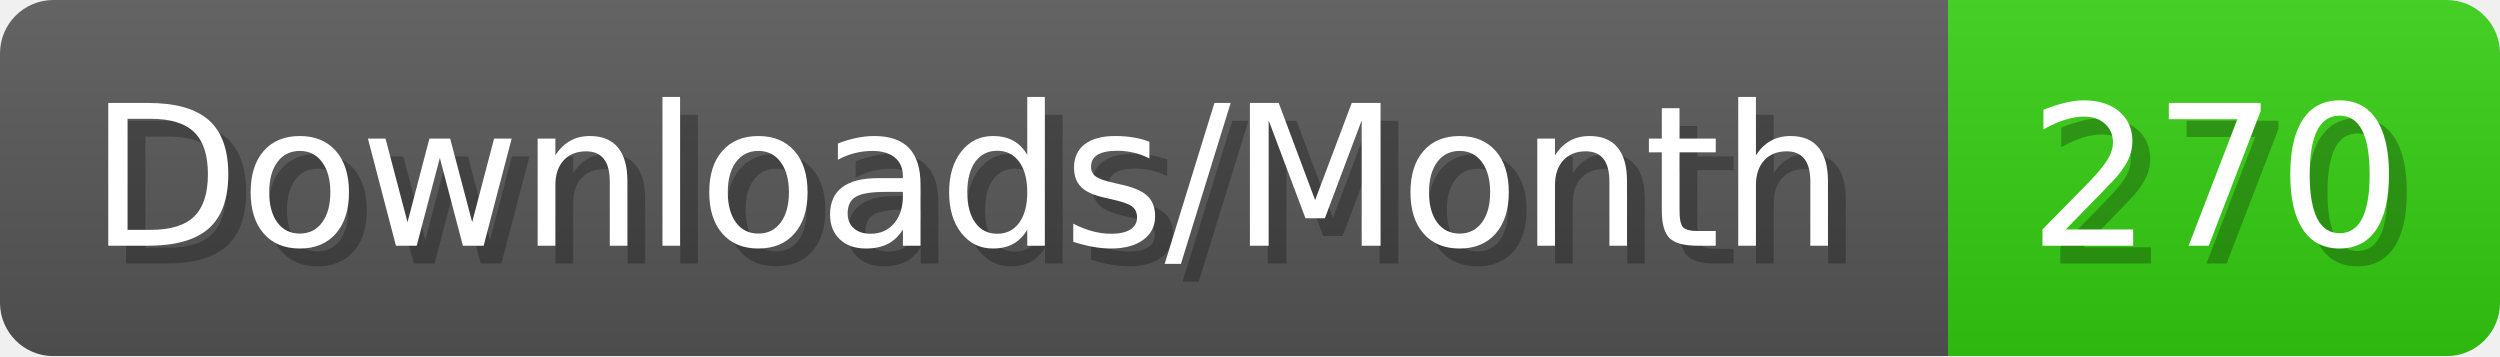
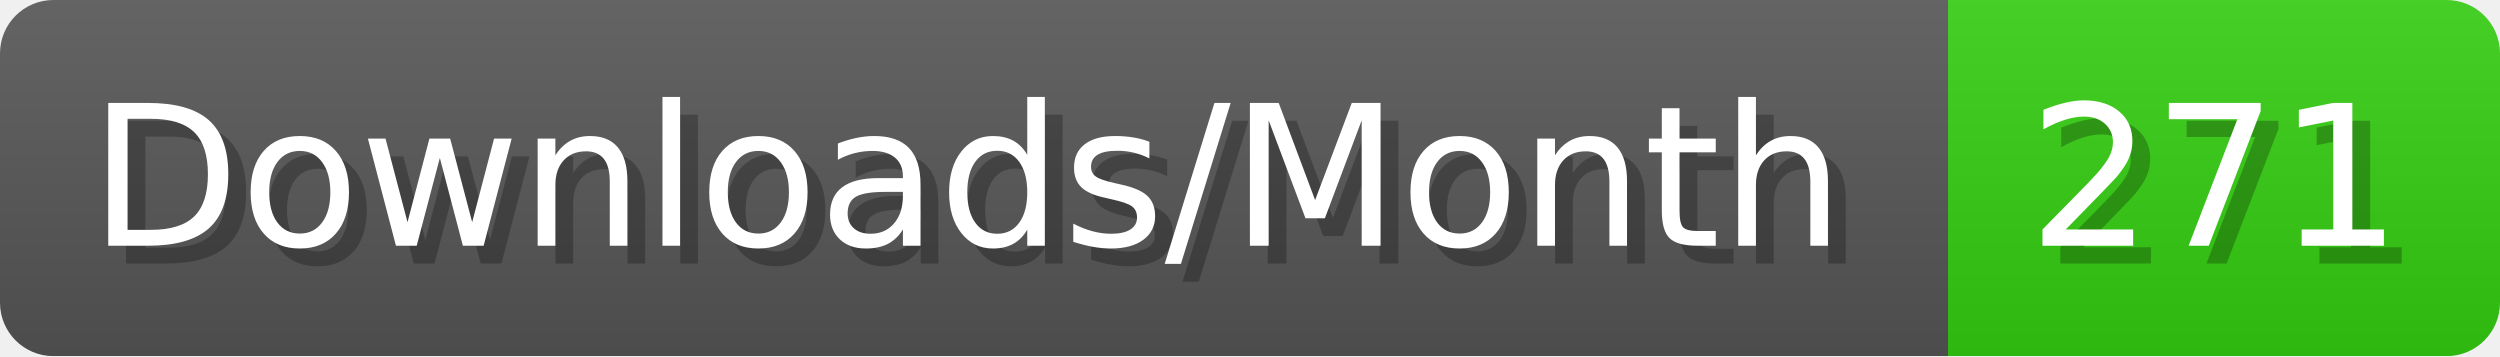
- <svg xmlns="http://www.w3.org/2000/svg" width="140.4" height="20" viewBox="0 0 1404 200" role="img" aria-label="Downloads/Month: 270">
+ <svg xmlns="http://www.w3.org/2000/svg" width="140.4" height="20" viewBox="0 0 1404 200" role="img" aria-label="Downloads/Month: 271">
  <linearGradient id="YlXUI" x2="0" y2="100%">
    <stop offset="0" stop-opacity=".1" stop-color="#EEE" />
    <stop offset="1" stop-opacity=".1" />
  </linearGradient>
  <mask id="JHhop">
    <rect width="1404" height="200" rx="30" fill="#FFF" />
  </mask>
  <g mask="url(#JHhop)">
    <rect width="1094" height="200" fill="#555" />
    <rect width="310" height="200" fill="#3C1" x="1094" />
    <rect width="1404" height="200" fill="url(#YlXUI)" />
  </g>
  <g aria-hidden="true" fill="#fff" text-anchor="start" font-family="Verdana,DejaVu Sans,sans-serif" font-size="110">
    <text x="60" y="148" textLength="994" fill="#000" opacity="0.25">Downloads/Month</text>
    <text x="50" y="138" textLength="994">Downloads/Month</text>
-     <text x="1149" y="148" textLength="210" fill="#000" opacity="0.25">270</text>
-     <text x="1139" y="138" textLength="210">270</text>
+     <text x="1149" y="148" textLength="210" fill="#000" opacity="0.25">271</text>
+     <text x="1139" y="138" textLength="210">271</text>
  </g>
</svg>
